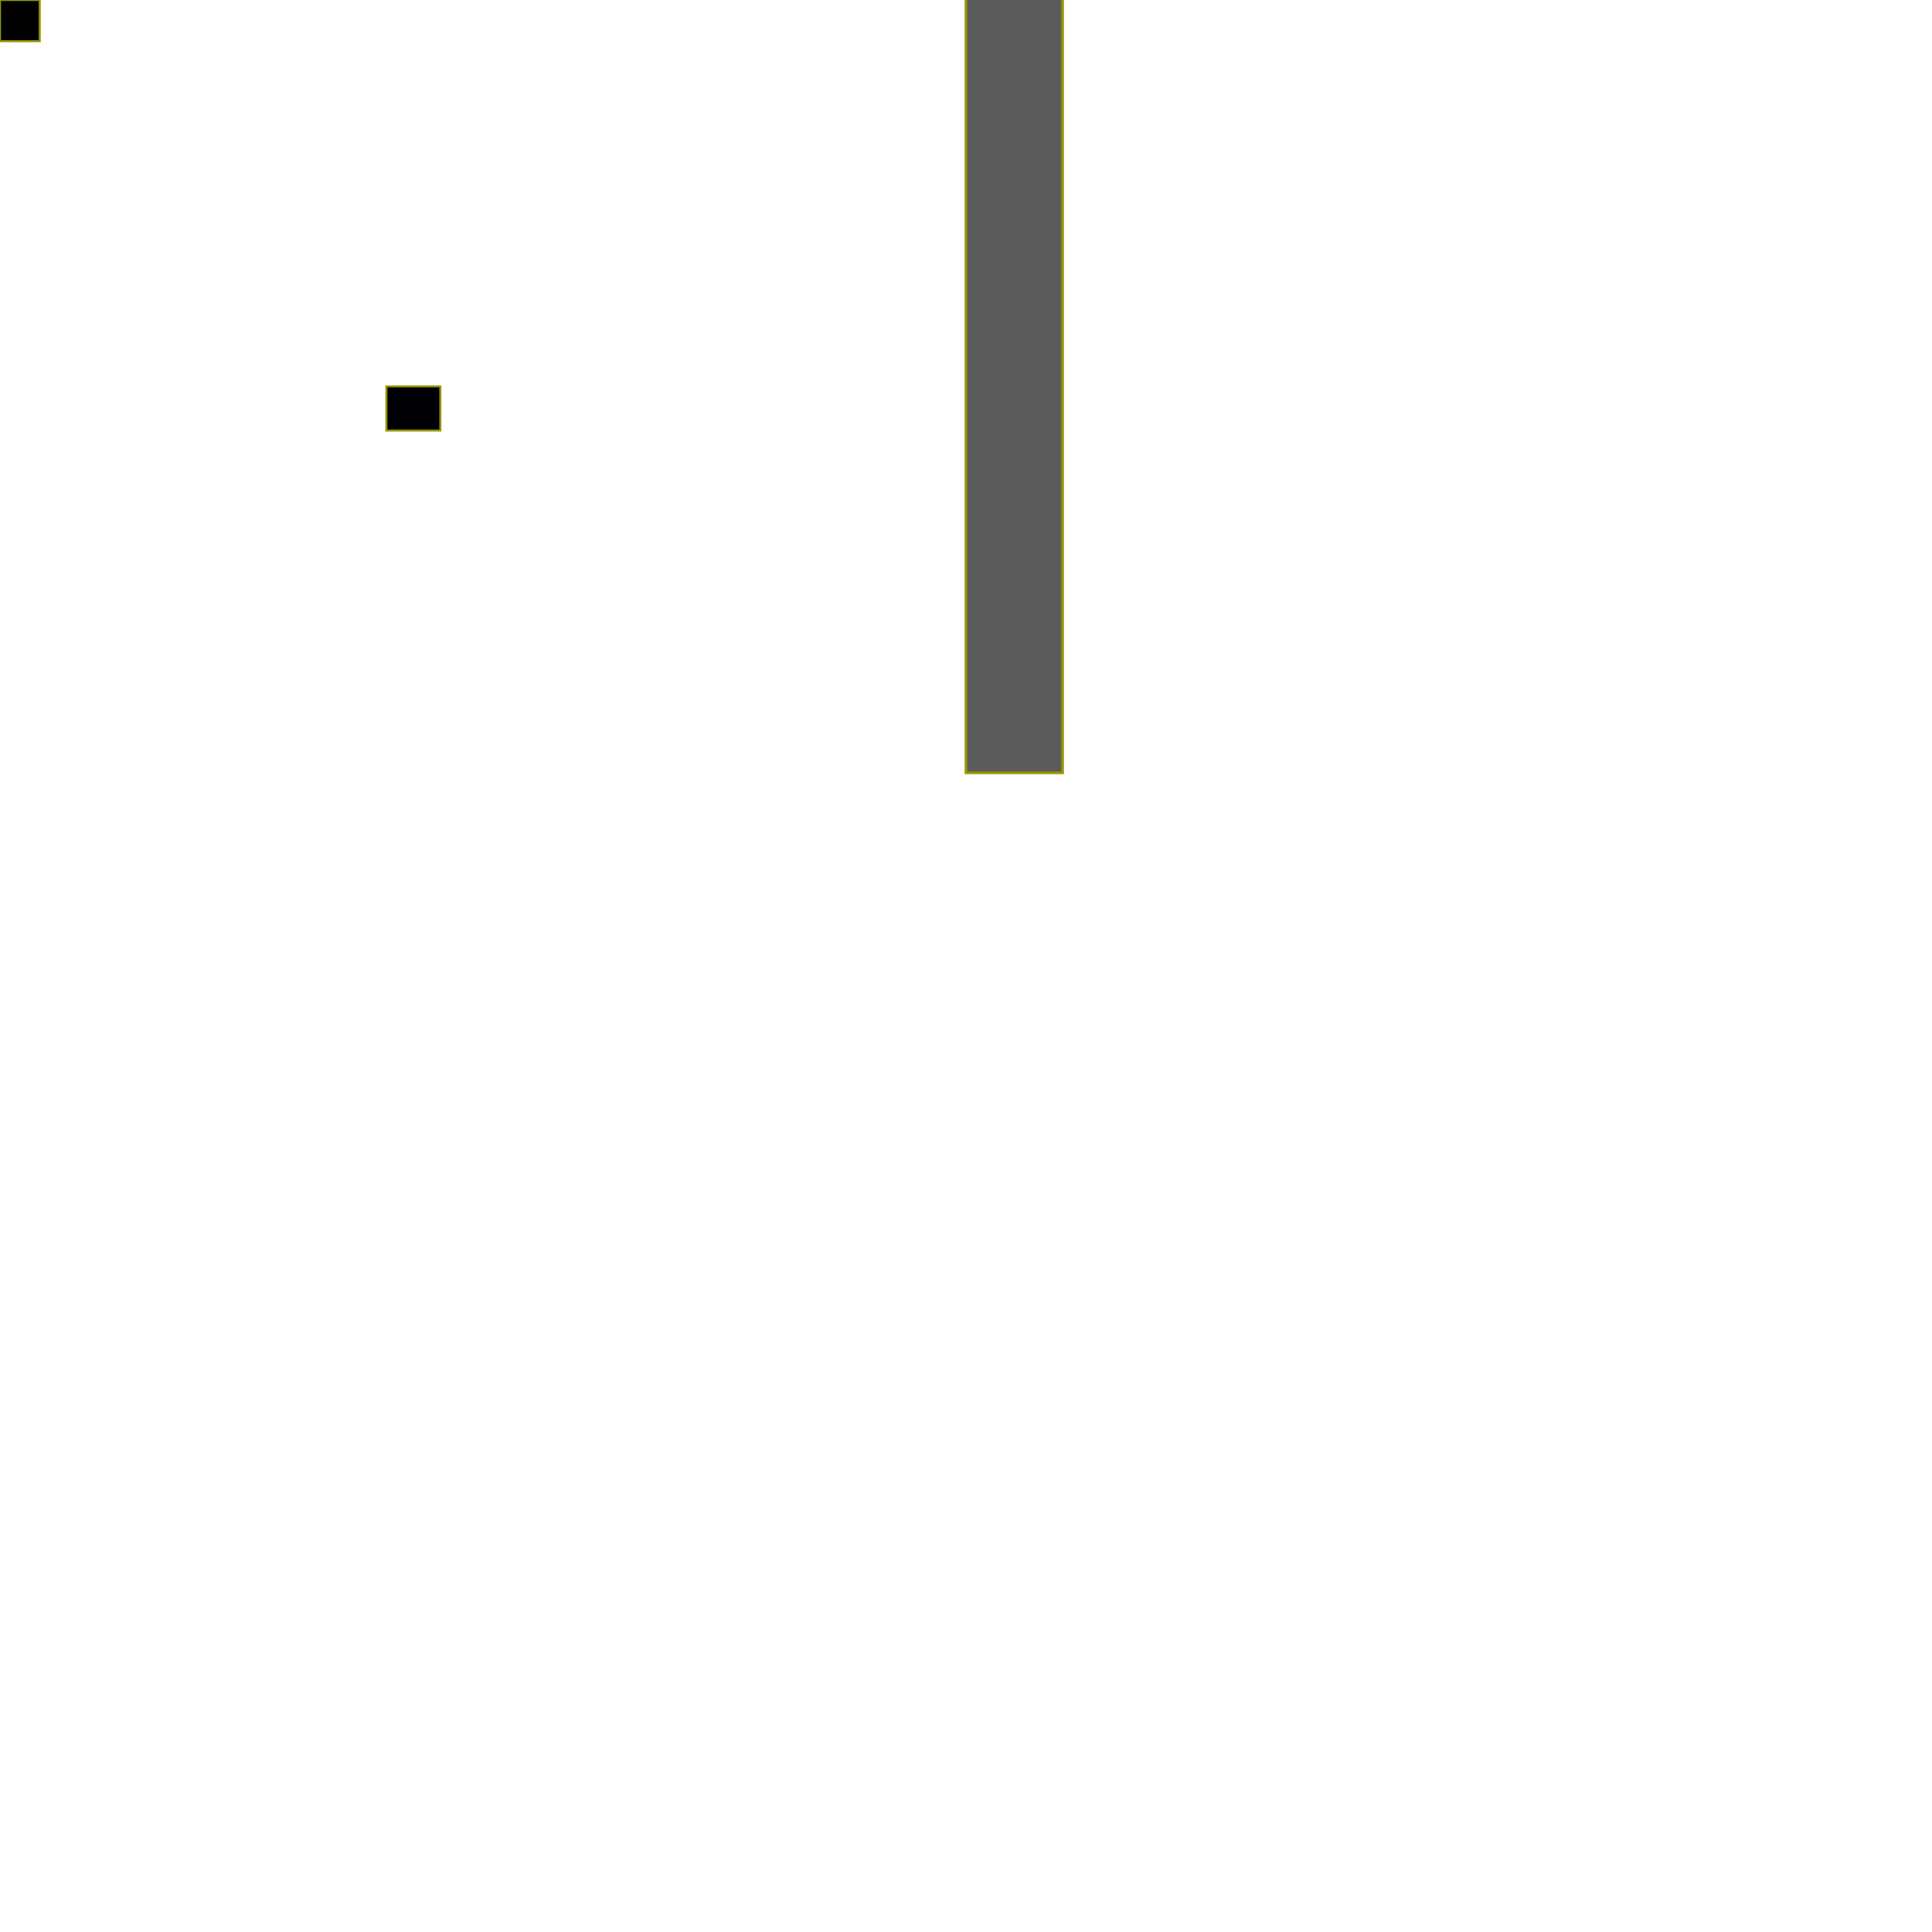
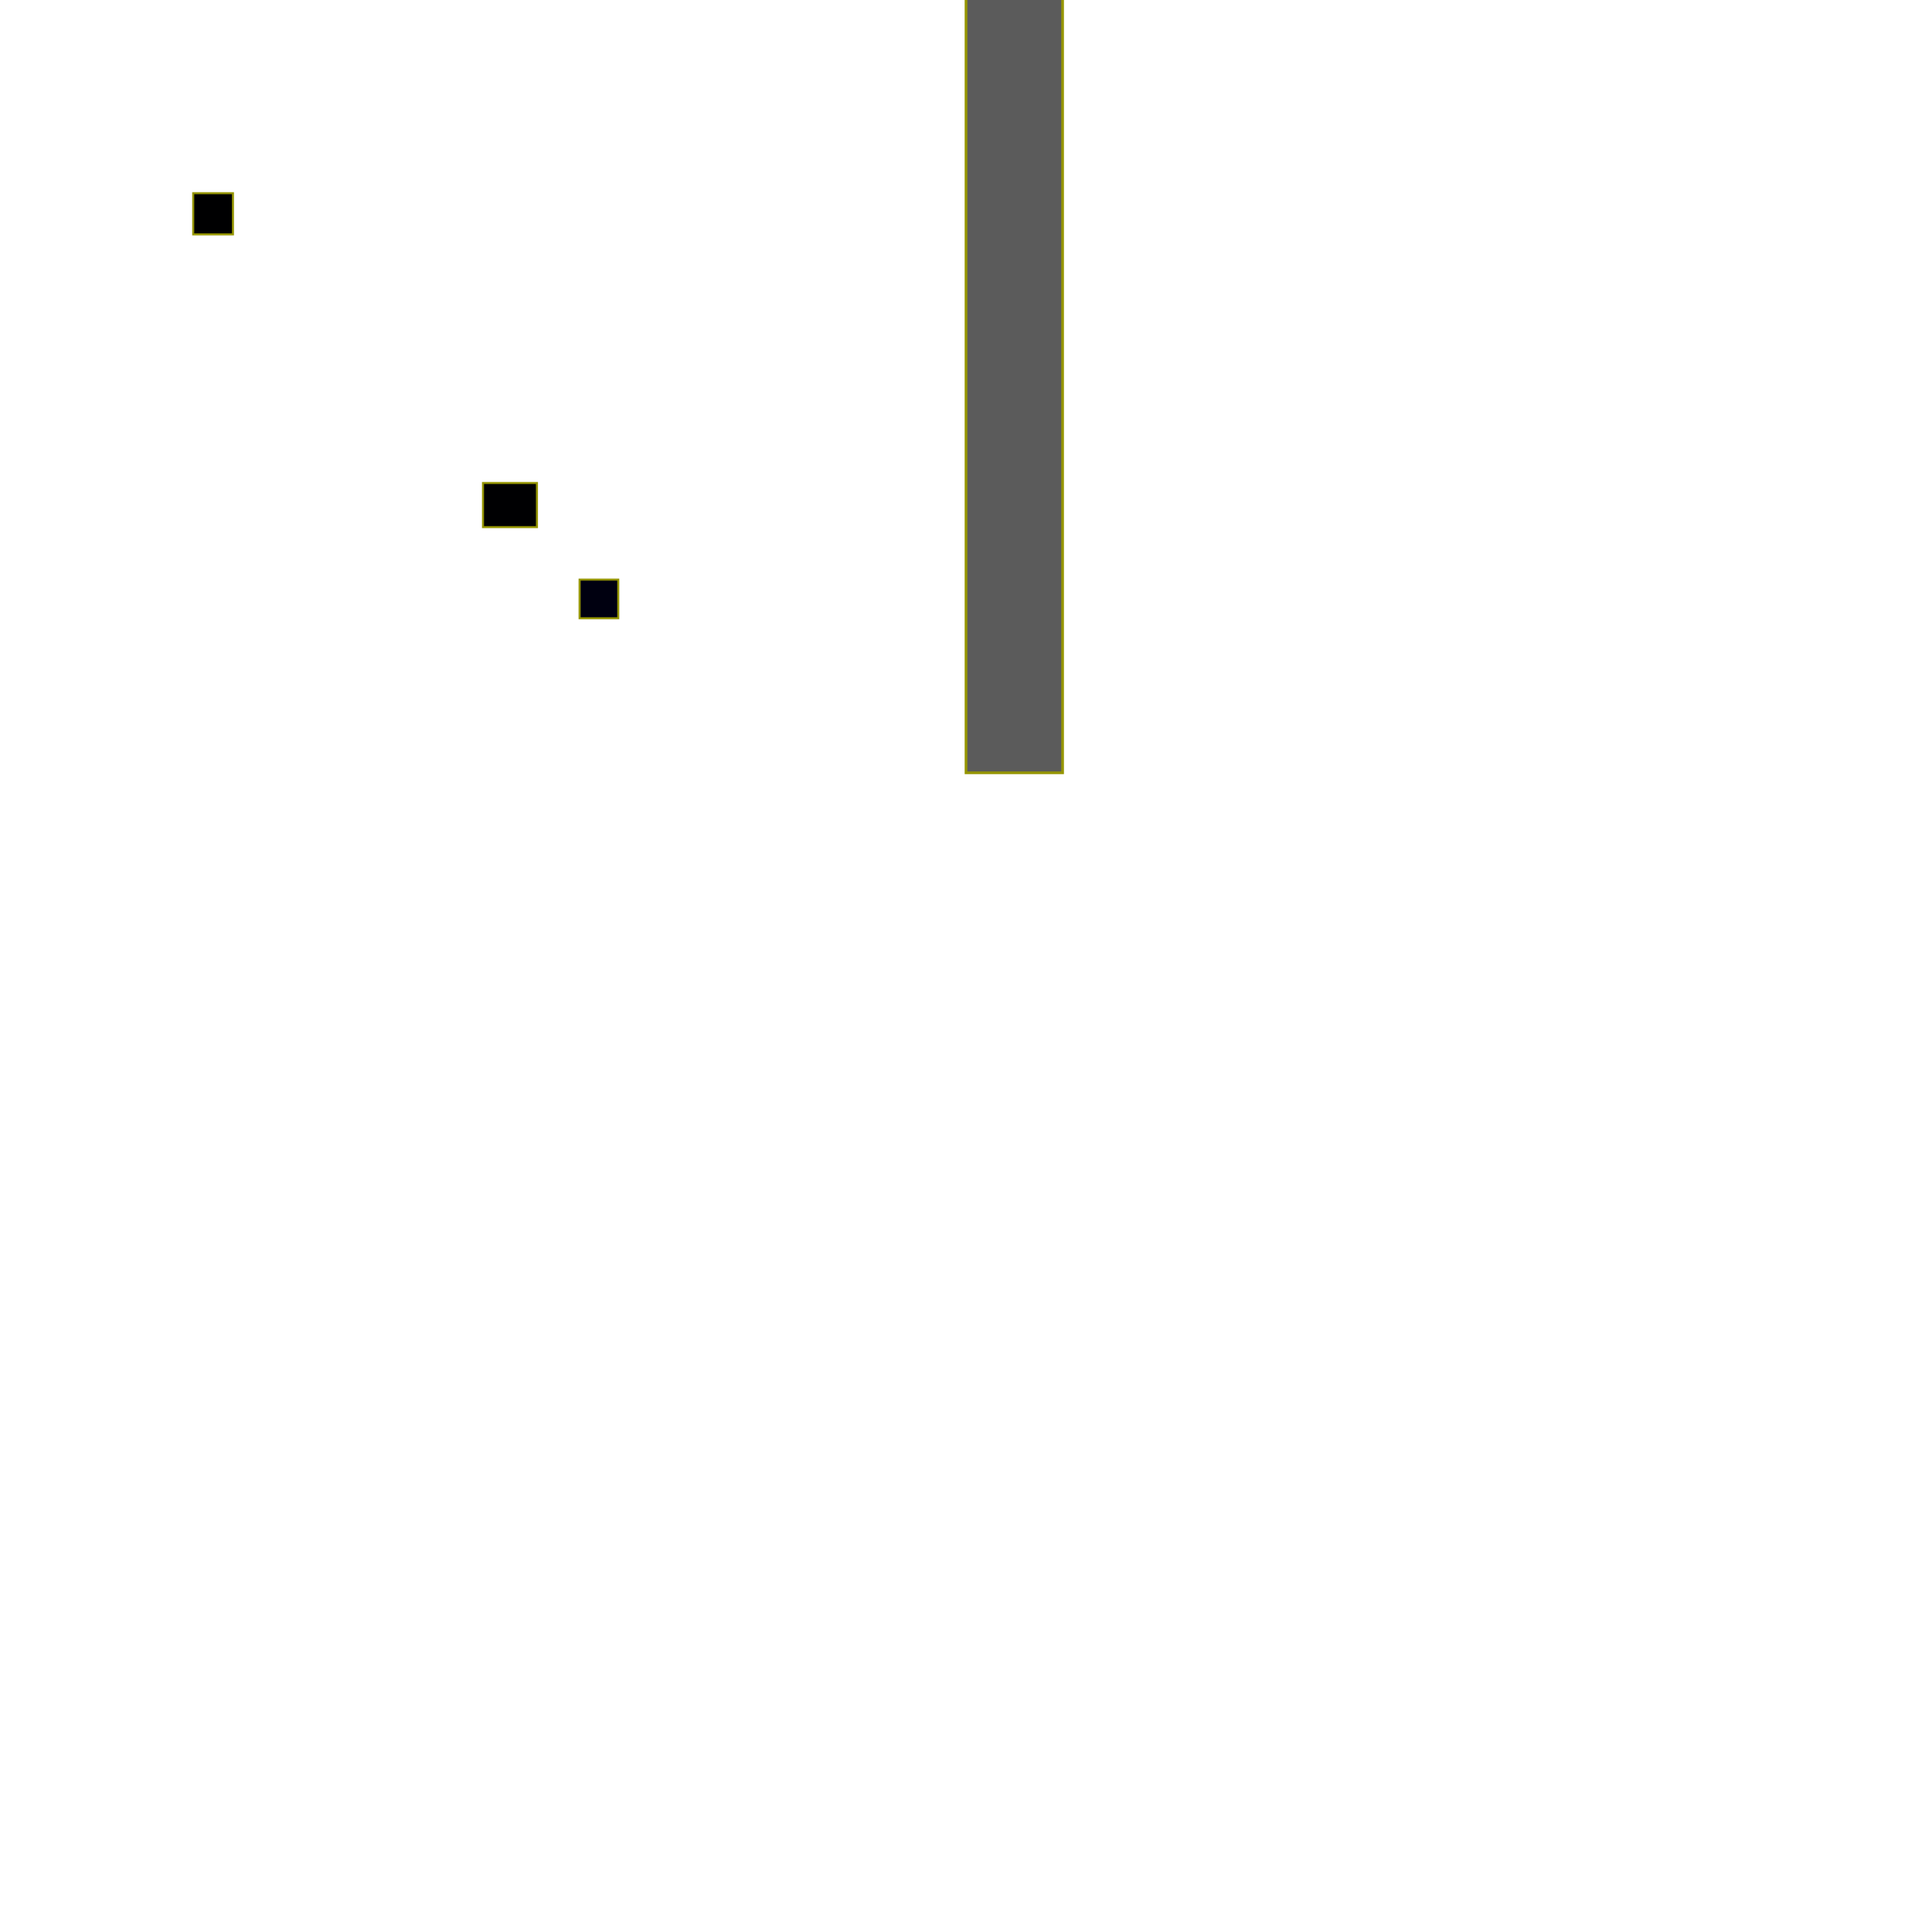
<svg xmlns="http://www.w3.org/2000/svg" width="1000" height="1000" viewBox="0 0 1000 1000" version="1.1" id="svg821">
  <g id="layer1">
    <rect style="fill:#5b5b5b;fill-opacity:1;stroke:#959500;stroke-width:1.381;stroke-miterlimit:4;stroke-dasharray:none;stroke-opacity:1" id="rect1366-67" width="500" height="50" x="-100" y="-100" />
    <rect style="fill:#5b5b5b;fill-opacity:1;stroke:#959500;stroke-width:1.381;stroke-miterlimit:4;stroke-dasharray:none;stroke-opacity:1" id="rect1366-67" width="50" height="500" x="500" y="-100" />
  </g>
  <g id="objects">
-     <rect style="opacity:1;fill:#000001;fill-opacity:1;stroke:#959500;stroke-width:1.049;stroke-miterlimit:4;stroke-dasharray:none;stroke-opacity:1" id="rect1569" width="20.575" height="21.309" x="0" y="0" />
-     <rect style="opacity:1;fill:#000002;fill-opacity:1;stroke:#959500;stroke-width:1.049;stroke-miterlimit:4;stroke-dasharray:none;stroke-opacity:1" id="rect1571" width="27.923" height="22.831" x="200" y="200" />
+     <rect style="opacity:1;fill:#000001;fill-opacity:1;stroke:#959500;stroke-width:1.049;stroke-miterlimit:4;stroke-dasharray:none;stroke-opacity:1" id="rect1569" width="20.575" height="21.309" x="100" y="100" />
+     <rect style="opacity:1;fill:#000002;fill-opacity:1;stroke:#959500;stroke-width:1.049;stroke-miterlimit:4;stroke-dasharray:none;stroke-opacity:1" id="rect1571" width="27.923" height="22.831" x="250" y="250" />
+   </g>
+   <g id="loot">
+     <rect style="opacity:1;fill:#000010;fill-opacity:1;stroke:#959500;stroke-width:1.049;stroke-miterlimit:4;stroke-dasharray:none;stroke-opacity:1" id="rect1569" width="20" height="20" x="300" y="300" />
  </g>
</svg>
